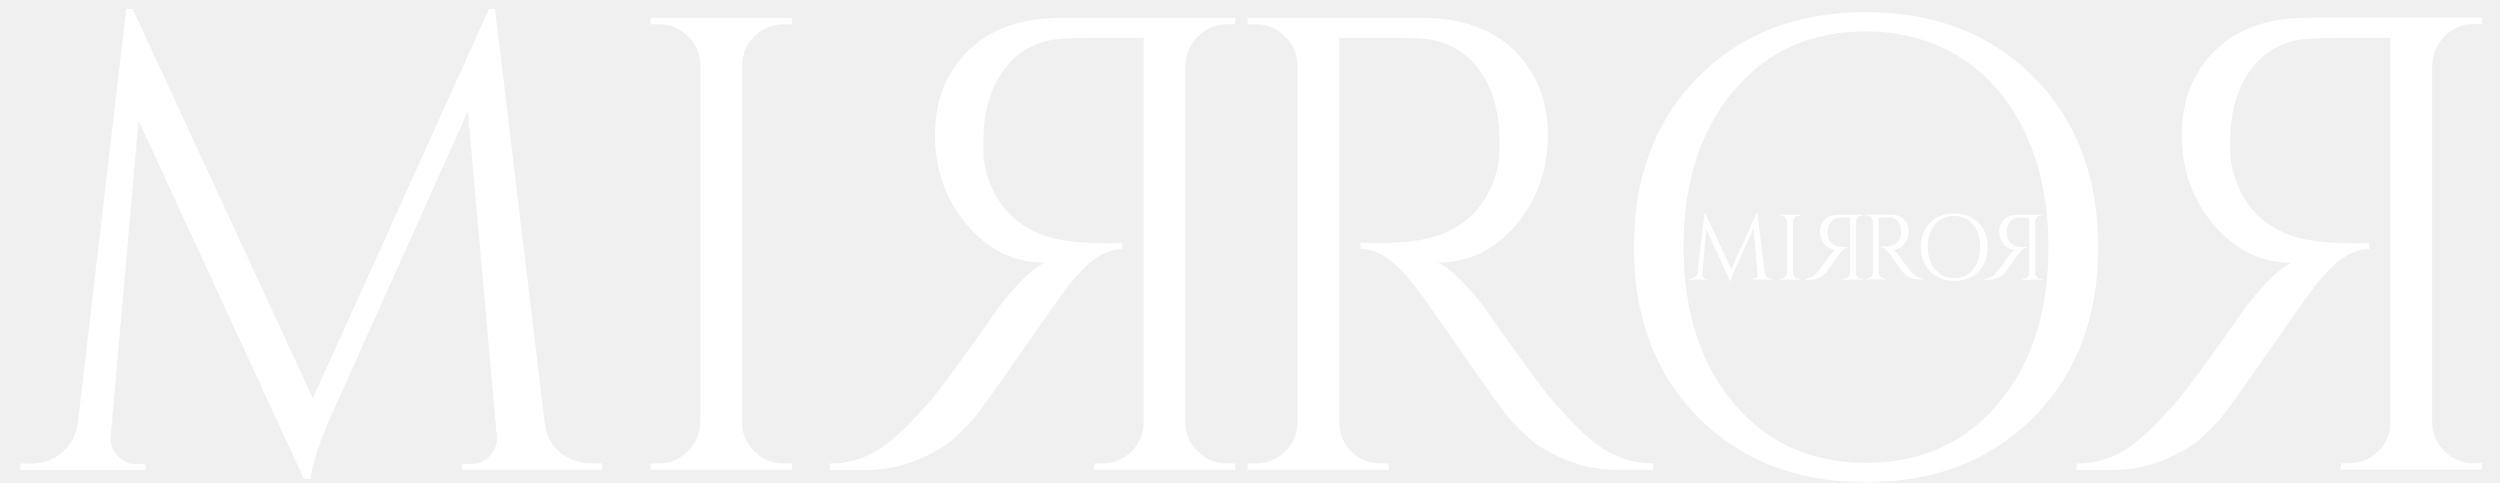
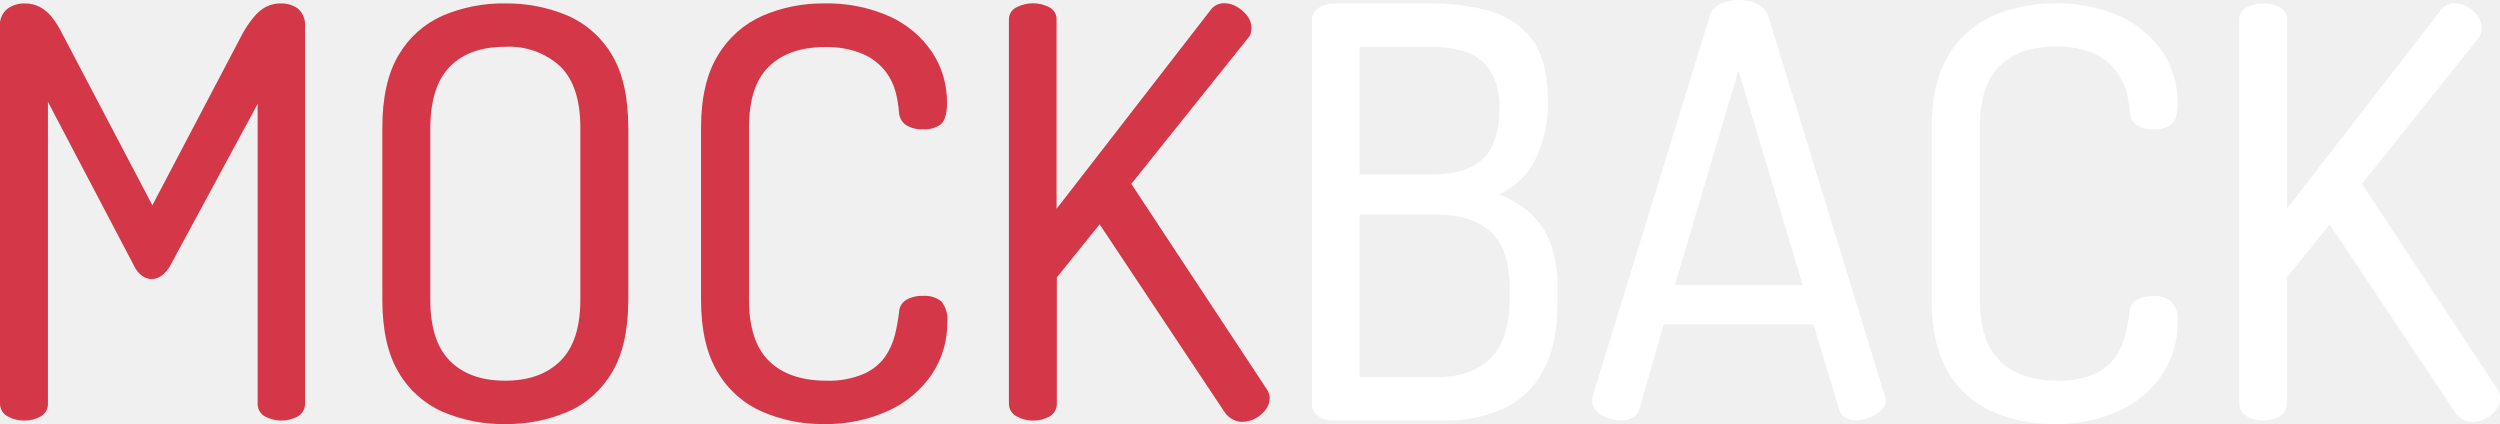
- <svg xmlns="http://www.w3.org/2000/svg" version="1.1" id="Layer_1" x="0px" y="0px" viewBox="0 0 1400 270" style="enable-background:new 0 0 1400 270;" xml:space="preserve">
-   <style type="text/css">
- 	.st0{fill:#FFFFFF;}
- </style>
+ <svg xmlns="http://www.w3.org/2000/svg" id="Layer_1" data-name="Layer 1" viewBox="0 0 350.48 59.44">
+   <defs>
+     <style>
+       .cls-1 {
+         fill: #d43747;
+       }
+ 
+       .cls-2 {
+         fill: #fff;
+       }
+     </style>
+   </defs>
  <g>
-     <g>
-       <path class="st0" d="M331.4,259.5h5.8v3.6h-78.5v-3.3h5.4c4.1,0,7.6-1.6,10.5-4.9c2.9-3.3,4.1-6.8,3.6-10.7L262,62.4l-75.9,168.9    c-6.8,14.7-10.8,27-12.3,36.9h-3.6L77.6,67.5L62,244.3c-0.5,3.9,0.7,7.4,3.6,10.7c2.9,3.3,6.3,4.9,10.1,4.9h5.8v3.3H11.4v-3.6h5.8    c6.7,0,12.6-2,17.5-6.1c4.9-4.1,7.9-9.6,8.9-16.6L70.7,5h3.6l100.9,218L273.9,5h3.3L305,236.7c1.2,9.6,6,16.4,14.5,20.2    C323.1,258.7,327.1,259.5,331.4,259.5z" />
-       <path class="st0" d="M369,259.5c6.3,0,11.6-2.2,16.1-6.7c4.5-4.5,6.8-9.8,7.1-16.1V36c-0.2-6.3-2.6-11.6-7.1-15.9    c-4.5-4.3-9.8-6.5-16.1-6.5h-4.7V10h79.2v3.6h-4.7c-6.3,0-11.6,2.2-16.1,6.5c-4.5,4.3-6.8,9.6-7.1,15.9v200.7    c0,6.3,2.3,11.6,6.9,16.1c4.6,4.5,10,6.7,16.3,6.7h4.7v3.6h-79.2v-3.6H369z" />
-       <path class="st0" d="M595.6,21.6c-13.5,0.7-24.2,6-32.2,15.9c-8,9.9-12.2,22.9-12.7,39.1c0,1.2,0,3.9,0,8.1    c0,4.2,0.7,8.7,2.2,13.6c7.7,24.3,26.5,36.9,56.4,37.6c4.6,0.2,8.4,0.4,11.6,0.4c3.1,0,5.7-0.1,7.6-0.4v3.6    c-7.7,0-15.4,4.1-23.1,12.3c-2.6,2.9-5.2,5.8-7.6,8.9c-2.4,3-11,15.1-25.7,36.3c-14.7,21.2-23.7,33.7-26.9,37.4    c-3.3,3.7-7.1,7.6-11.6,11.6c-4.5,4-11.1,7.8-20.1,11.6c-8.9,3.7-18.6,5.6-28.9,5.6h-19.9v-3.6c8,0,15.4-1.7,22.4-5.1    c3.1-1.4,6.3-3.4,9.4-5.8c3.1-2.4,6-4.9,8.7-7.4c2.7-2.5,7.1-7.2,13.4-14.1c6.3-6.9,19.8-25.1,40.5-54.8    c3.9-5.3,8.3-10.4,13.2-15.4c4.9-4.9,9.2-8.3,12.8-9.9c-17.1,0-31.6-7.1-43.6-21.2c-11.9-14.1-17.9-30.9-17.9-50.3    c0-19.4,6.3-35.2,18.8-47.4C555,16.1,572.2,10,594.1,10h97.6v3.6h-4.7c-6.3,0-11.6,2.2-16.1,6.7c-4.5,4.5-6.8,9.8-7.1,16.1v200.7    c0.2,6.3,2.6,11.6,7.1,15.9c4.5,4.3,9.8,6.5,16.1,6.5h4.7v3.6h-79.2l0.4-3.6h4.3c6.5,0,12-2.2,16.5-6.7c4.5-4.5,6.7-9.8,6.7-16.1    V21.2h-23.1C608.6,21.2,601.4,21.3,595.6,21.6z" />
-       <path class="st0" d="M773.1,21.2H750v215.5c0,6.3,2.2,11.6,6.7,16.1c4.5,4.5,9.9,6.7,16.5,6.7h4.3l0.4,3.6h-79.2v-3.6h4.7    c6.3,0,11.6-2.2,16.1-6.5c4.5-4.3,6.8-9.6,7.1-15.9V36.4c-0.2-6.3-2.6-11.6-7.1-16.1c-4.5-4.5-9.8-6.7-16.1-6.7h-4.7V10h97.6    c21.9,0,39.2,6.1,51.7,18.3c12.5,12.2,18.8,28,18.8,47.4c0,19.4-6,36.2-17.9,50.3C836.9,140,822.4,147,805.3,147    c3.6,1.7,7.9,5,12.8,9.9c4.9,4.9,9.3,10.1,13.2,15.4c20.7,29.6,34.2,47.9,40.5,54.8c6.3,6.9,10.7,11.6,13.4,14.1    c2.6,2.5,5.5,5,8.7,7.4c3.1,2.4,6.3,4.3,9.4,5.8c7,3.4,14.5,5.1,22.4,5.1v3.6h-19.9c-10.4,0-20-1.9-28.9-5.6    c-8.9-3.7-15.6-7.6-20.1-11.6c-4.5-4-8.3-7.8-11.6-11.6c-3.3-3.7-12.2-16.2-26.9-37.4c-14.7-21.2-23.3-33.3-25.7-36.3    c-2.4-3-4.9-6-7.6-8.9c-7.7-8.2-15.4-12.3-23.1-12.3v-3.6c1.9,0.2,4.5,0.4,7.6,0.4c3.1,0,7-0.1,11.6-0.4    c29.9-0.7,48.7-13.3,56.4-37.6c1.4-4.8,2.2-9.3,2.2-13.6c0-4.2,0-6.9,0-8.1c-0.5-16.1-4.7-29.2-12.7-39.1    c-8-9.9-18.7-15.2-32.2-15.9C789,21.3,781.8,21.2,773.1,21.2z" />
-       <path class="st0" d="M951,43.1c24-24.2,55.3-36.3,93.8-36.3c38.6,0,69.9,12.1,94,36.3c24.1,24.2,36.2,56,36.2,95.3    c0,39.3-12.1,71-36.2,95.3c-24.1,24.2-55.4,36.3-94,36.3c-38.6,0-69.8-12.1-93.8-36.3c-24-24.2-36-56-36-95.3    C915,99.1,927,67.3,951,43.1z M970.9,225.9c18.7,22.2,43.4,33.3,74.1,33.3c30.7,0,55.4-11.1,74.1-33.3c18.7-22.2,28-51.3,28-87.5    c0-23.9-4.2-45-12.7-63.3c-8.4-18.3-20.4-32.5-36-42.5c-15.5-10-33.4-15-53.7-15c-30.6,0-55.3,11.1-73.9,33.3    c-18.7,22.2-28,51.3-28,87.5C942.9,174.5,952.2,203.7,970.9,225.9z" />
-       <path class="st0" d="M1293.8,21.6c-13.5,0.7-24.2,6-32.2,15.9c-8,9.9-12.2,22.9-12.7,39.1c0,1.2,0,3.9,0,8.1    c0,4.2,0.7,8.7,2.2,13.6c7.7,24.3,26.5,36.9,56.4,37.6c4.6,0.2,8.4,0.4,11.6,0.4c3.1,0,5.7-0.1,7.6-0.4v3.6    c-7.7,0-15.4,4.1-23.1,12.3c-2.6,2.9-5.2,5.8-7.6,8.9c-2.4,3-11,15.1-25.7,36.3c-14.7,21.2-23.7,33.7-26.9,37.4    c-3.3,3.7-7.1,7.6-11.6,11.6c-4.5,4-11.1,7.8-20.1,11.6c-8.9,3.7-18.6,5.6-28.9,5.6h-19.9v-3.6c8,0,15.4-1.7,22.4-5.1    c3.1-1.4,6.3-3.4,9.4-5.8c3.1-2.4,6-4.9,8.7-7.4c2.7-2.5,7.1-7.2,13.4-14.1c6.3-6.9,19.8-25.1,40.5-54.8    c3.9-5.3,8.3-10.4,13.2-15.4c4.9-4.9,9.2-8.3,12.8-9.9c-17.1,0-31.6-7.1-43.6-21.2c-11.9-14.1-17.9-30.9-17.9-50.3    c0-19.4,6.3-35.2,18.8-47.4c12.5-12.2,29.8-18.3,51.7-18.3h97.6v3.6h-4.7c-6.3,0-11.6,2.2-16.1,6.7c-4.5,4.5-6.8,9.8-7.1,16.1    v200.7c0.2,6.3,2.6,11.6,7.1,15.9c4.5,4.3,9.8,6.5,16.1,6.5h4.7v3.6h-79.2l0.4-3.6h4.3c6.5,0,12-2.2,16.5-6.7    c4.5-4.5,6.7-9.8,6.7-16.1V21.2h-23.1C1306.8,21.2,1299.6,21.3,1293.8,21.6z" />
-     </g>
-     <g>
-       <path class="st0" d="M992,156h0.8v0.5h-11.3v-0.5h0.8c0.6,0,1.1-0.2,1.5-0.7c0.4-0.5,0.6-1,0.5-1.5l-2.3-26.1L971.1,152    c-1,2.1-1.6,3.9-1.8,5.3h-0.5l-13.3-28.8l-2.2,25.4c-0.1,0.6,0.1,1.1,0.5,1.5c0.4,0.5,0.9,0.7,1.5,0.7h0.8v0.5h-10.1V156h0.8    c1,0,1.8-0.3,2.5-0.9c0.7-0.6,1.1-1.4,1.3-2.4l3.9-33.3h0.5l14.5,31.3l14.2-31.3h0.5l4,33.3c0.2,1.4,0.9,2.4,2.1,2.9    C990.8,155.9,991.4,156,992,156z" />
-       <path class="st0" d="M997.4,156c0.9,0,1.7-0.3,2.3-1c0.6-0.6,1-1.4,1-2.3V124c0-0.9-0.4-1.7-1-2.3c-0.6-0.6-1.4-0.9-2.3-0.9h-0.7    v-0.5h11.4v0.5h-0.7c-0.9,0-1.7,0.3-2.3,0.9c-0.6,0.6-1,1.4-1,2.3v28.8c0,0.9,0.3,1.7,1,2.3c0.7,0.6,1.4,1,2.3,1h0.7v0.5h-11.4    V156H997.4z" />
-       <path class="st0" d="M1029.9,121.9c-1.9,0.1-3.5,0.9-4.6,2.3c-1.1,1.4-1.7,3.3-1.8,5.6c0,0.2,0,0.6,0,1.2c0,0.6,0.1,1.3,0.3,1.9    c1.1,3.5,3.8,5.3,8.1,5.4c0.7,0,1.2,0.1,1.7,0.1c0.5,0,0.8,0,1.1-0.1v0.5c-1.1,0-2.2,0.6-3.3,1.8c-0.4,0.4-0.7,0.8-1.1,1.3    c-0.3,0.4-1.6,2.2-3.7,5.2c-2.1,3-3.4,4.8-3.9,5.4c-0.5,0.5-1,1.1-1.7,1.7c-0.6,0.6-1.6,1.1-2.9,1.7c-1.3,0.5-2.7,0.8-4.2,0.8    h-2.9V156c1.1,0,2.2-0.2,3.2-0.7c0.5-0.2,0.9-0.5,1.3-0.8c0.5-0.3,0.9-0.7,1.2-1.1c0.4-0.4,1-1,1.9-2c0.9-1,2.8-3.6,5.8-7.9    c0.6-0.8,1.2-1.5,1.9-2.2c0.7-0.7,1.3-1.2,1.8-1.4c-2.5,0-4.5-1-6.3-3c-1.7-2-2.6-4.4-2.6-7.2c0-2.8,0.9-5.1,2.7-6.8    c1.8-1.7,4.3-2.6,7.4-2.6h14v0.5h-0.7c-0.9,0-1.7,0.3-2.3,1c-0.6,0.6-1,1.4-1,2.3v28.8c0,0.9,0.4,1.7,1,2.3    c0.6,0.6,1.4,0.9,2.3,0.9h0.7v0.5h-11.4l0.1-0.5h0.6c0.9,0,1.7-0.3,2.4-1c0.6-0.6,1-1.4,1-2.3v-30.9h-3.3    C1031.8,121.8,1030.8,121.8,1029.9,121.9z" />
-       <path class="st0" d="M1055.4,121.8h-3.3v30.9c0,0.9,0.3,1.7,1,2.3c0.6,0.6,1.4,1,2.4,1h0.6l0.1,0.5h-11.4V156h0.7    c0.9,0,1.7-0.3,2.3-0.9c0.6-0.6,1-1.4,1-2.3V124c0-0.9-0.4-1.7-1-2.3c-0.6-0.6-1.4-1-2.3-1h-0.7v-0.5h14c3.1,0,5.6,0.9,7.4,2.6    c1.8,1.7,2.7,4,2.7,6.8c0,2.8-0.9,5.2-2.6,7.2c-1.7,2-3.8,3-6.3,3c0.5,0.2,1.1,0.7,1.8,1.4c0.7,0.7,1.3,1.4,1.9,2.2    c3,4.3,4.9,6.9,5.8,7.9c0.9,1,1.5,1.7,1.9,2c0.4,0.4,0.8,0.7,1.2,1.1c0.4,0.3,0.9,0.6,1.3,0.8c1,0.5,2.1,0.7,3.2,0.7v0.5h-2.9    c-1.5,0-2.9-0.3-4.2-0.8c-1.3-0.5-2.2-1.1-2.9-1.7c-0.6-0.6-1.2-1.1-1.7-1.7c-0.5-0.5-1.8-2.3-3.9-5.4c-2.1-3-3.3-4.8-3.7-5.2    c-0.3-0.4-0.7-0.9-1.1-1.3c-1.1-1.2-2.2-1.8-3.3-1.8v-0.5c0.3,0,0.6,0.1,1.1,0.1c0.4,0,1,0,1.7-0.1c4.3-0.1,7-1.9,8.1-5.4    c0.2-0.7,0.3-1.3,0.3-1.9c0-0.6,0-1,0-1.2c-0.1-2.3-0.7-4.2-1.8-5.6c-1.1-1.4-2.7-2.2-4.6-2.3    C1057.7,121.8,1056.7,121.8,1055.4,121.8z" />
-       <path class="st0" d="M1080.9,124.7c3.4-3.5,7.9-5.2,13.5-5.2c5.5,0,10,1.7,13.5,5.2c3.5,3.5,5.2,8,5.2,13.7    c0,5.6-1.7,10.2-5.2,13.7c-3.5,3.5-8,5.2-13.5,5.2c-5.5,0-10-1.7-13.5-5.2c-3.4-3.5-5.2-8-5.2-13.7    C1075.7,132.7,1077.4,128.2,1080.9,124.7z M1083.7,150.9c2.7,3.2,6.2,4.8,10.6,4.8s8-1.6,10.6-4.8c2.7-3.2,4-7.4,4-12.6    c0-3.4-0.6-6.5-1.8-9.1c-1.2-2.6-2.9-4.7-5.2-6.1c-2.2-1.4-4.8-2.2-7.7-2.2c-4.4,0-7.9,1.6-10.6,4.8c-2.7,3.2-4,7.4-4,12.6    C1079.7,143.6,1081,147.8,1083.7,150.9z" />
-       <path class="st0" d="M1130.2,121.9c-1.9,0.1-3.5,0.9-4.6,2.3c-1.1,1.4-1.7,3.3-1.8,5.6c0,0.2,0,0.6,0,1.2c0,0.6,0.1,1.3,0.3,1.9    c1.1,3.5,3.8,5.3,8.1,5.4c0.7,0,1.2,0.1,1.7,0.1c0.5,0,0.8,0,1.1-0.1v0.5c-1.1,0-2.2,0.6-3.3,1.8c-0.4,0.4-0.7,0.8-1.1,1.3    c-0.3,0.4-1.6,2.2-3.7,5.2c-2.1,3-3.4,4.8-3.9,5.4c-0.5,0.5-1,1.1-1.7,1.7c-0.6,0.6-1.6,1.1-2.9,1.7c-1.3,0.5-2.7,0.8-4.2,0.8    h-2.9V156c1.1,0,2.2-0.2,3.2-0.7c0.5-0.2,0.9-0.5,1.4-0.8c0.4-0.3,0.9-0.7,1.2-1.1c0.4-0.4,1-1,1.9-2c0.9-1,2.8-3.6,5.8-7.9    c0.6-0.8,1.2-1.5,1.9-2.2c0.7-0.7,1.3-1.2,1.8-1.4c-2.5,0-4.5-1-6.3-3c-1.7-2-2.6-4.4-2.6-7.2c0-2.8,0.9-5.1,2.7-6.8    c1.8-1.7,4.3-2.6,7.4-2.6h14v0.5h-0.7c-0.9,0-1.7,0.3-2.3,1c-0.6,0.6-1,1.4-1,2.3v28.8c0,0.9,0.4,1.7,1,2.3    c0.6,0.6,1.4,0.9,2.3,0.9h0.7v0.5h-11.4l0.1-0.5h0.6c0.9,0,1.7-0.3,2.4-1c0.6-0.6,1-1.4,1-2.3v-30.9h-3.3    C1132,121.8,1131,121.8,1130.2,121.9z" />
-     </g>
+     <path class="cls-1" d="M8.76,66.18a4.72,4.72,0,0,1-2.28-.59A2,2,0,0,1,5.4,63.78V11A2.86,2.86,0,0,1,6.48,8.42,4,4,0,0,1,8.76,7.7a4.7,4.7,0,0,1,2.2.48,5.5,5.5,0,0,1,1.68,1.41,12.1,12.1,0,0,1,1.48,2.35L26.76,36,39.4,11.94A14.93,14.93,0,0,1,41,9.59a5.5,5.5,0,0,1,1.68-1.41,4.51,4.51,0,0,1,2.12-.48,3.93,3.93,0,0,1,2.36.72,3,3,0,0,1,1,2.56v52.8a2,2,0,0,1-1,1.81,4.86,4.86,0,0,1-4.64,0,2,2,0,0,1-1-1.81v-42L29.24,44.5A4.16,4.16,0,0,1,28,45.9a2.32,2.32,0,0,1-1.36.44,2.46,2.46,0,0,1-1.24-.4A3.49,3.49,0,0,1,24.2,44.5l-12.08-23V63.78a2,2,0,0,1-1,1.81A4.65,4.65,0,0,1,8.76,66.18Z" transform="translate(-5.4 -7.22)" />
+     <path class="cls-1" d="M76.2,66.67a21.37,21.37,0,0,1-8.76-1.73,13.31,13.31,0,0,1-6.16-5.52Q59,55.63,59,49.22V25.14q0-6.39,2.28-10.2a13.42,13.42,0,0,1,6.16-5.52A21.53,21.53,0,0,1,76.2,7.7,21.79,21.79,0,0,1,85,9.42a13.41,13.41,0,0,1,6.2,5.52q2.28,3.81,2.28,10.2V49.22q0,6.41-2.28,10.2A13.3,13.3,0,0,1,85,64.94,21.63,21.63,0,0,1,76.2,66.67Zm0-6.08c3.31,0,5.89-.92,7.76-2.77s2.8-4.7,2.8-8.6V25.14q0-5.84-2.8-8.6a10.58,10.58,0,0,0-7.76-2.76q-5,0-7.72,2.76t-2.76,8.6V49.22c0,3.9.92,6.76,2.76,8.6S72.89,60.59,76.2,60.59Z" transform="translate(-5.4 -7.22)" />
+     <path class="cls-1" d="M120.84,66.67a21,21,0,0,1-8.56-1.73A13.42,13.42,0,0,1,106,59.38q-2.33-3.84-2.32-10.16V25.14q0-6.32,2.36-10.16a13.71,13.71,0,0,1,6.28-5.56,21.15,21.15,0,0,1,8.56-1.72,21.45,21.45,0,0,1,9.28,1.84,14.35,14.35,0,0,1,5.92,5,12.67,12.67,0,0,1,2.08,7.09c0,1.49-.28,2.47-.84,3a3.85,3.85,0,0,1-2.52.71,4,4,0,0,1-2.44-.63,2.25,2.25,0,0,1-.92-1.69,18.53,18.53,0,0,0-.44-2.76,8.36,8.36,0,0,0-1.44-3,8,8,0,0,0-3.12-2.44,12.8,12.8,0,0,0-5.4-1c-3.42,0-6,.92-7.88,2.76s-2.76,4.71-2.76,8.6V49.22c0,3.9.93,6.76,2.8,8.6s4.56,2.77,8.08,2.77a12.4,12.4,0,0,0,5.32-1,7.35,7.35,0,0,0,2.92-2.41,9.64,9.64,0,0,0,1.36-3.08,26.26,26.26,0,0,0,.56-3.08,2.11,2.11,0,0,1,1-1.76,4.44,4.44,0,0,1,2.4-.56,3.68,3.68,0,0,1,2.52.76,4,4,0,0,1,.84,3,12.87,12.87,0,0,1-2.12,7.17,14.66,14.66,0,0,1-6,5.11A20.93,20.93,0,0,1,120.84,66.67Z" transform="translate(-5.4 -7.22)" />
+     <path class="cls-1" d="M150.2,66.18a4.72,4.72,0,0,1-2.28-.59,2,2,0,0,1-1.08-1.81V10a1.86,1.86,0,0,1,1.08-1.76,5,5,0,0,1,4.6,0,1.88,1.88,0,0,1,1,1.76V36.5L175.08,8.67a2.33,2.33,0,0,1,2-1,3.53,3.53,0,0,1,1.76.52,5.09,5.09,0,0,1,1.44,1.28,2.75,2.75,0,0,1,.56,1.64,3.86,3.86,0,0,1-.08.72,1.51,1.51,0,0,1-.4.73L164,33l19,28.8a2.1,2.1,0,0,1,.4,1.2,2.76,2.76,0,0,1-.56,1.65,4.53,4.53,0,0,1-1.44,1.23,4,4,0,0,1-1.92.48A2.73,2.73,0,0,1,178.2,66a2.9,2.9,0,0,1-1.12-1L159.56,38.67l-6,7.43V63.78a2,2,0,0,1-1,1.81A4.68,4.68,0,0,1,150.2,66.18Z" transform="translate(-5.4 -7.22)" />
+     <path class="cls-2" d="M192.36,66.18a3.34,3.34,0,0,1-2.2-.68,2,2,0,0,1-.84-1.64V10.1a2,2,0,0,1,1-1.8,3.84,3.84,0,0,1,2.08-.6h13.76a29,29,0,0,1,8.12,1.08,11,11,0,0,1,5.92,4c1.46,2,2.2,4.83,2.2,8.56a17.4,17.4,0,0,1-1.84,8.4,10.32,10.32,0,0,1-5,4.72,14.18,14.18,0,0,1,4.32,2.6,11.3,11.3,0,0,1,2.88,4.24,18.57,18.57,0,0,1,1,6.76v1.44c0,4.11-.7,7.38-2.08,9.8A12.15,12.15,0,0,1,216,64.59,19.82,19.82,0,0,1,208,66.18ZM196,31.7h10q5,0,7.28-2.2c1.54-1.46,2.32-3.85,2.32-7.16a9.38,9.38,0,0,0-1.24-5.16A6.64,6.64,0,0,0,211,14.54a16,16,0,0,0-5.16-.76H196Zm0,28.4h10.8q4.88,0,7.56-2.64c1.78-1.76,2.68-4.53,2.68-8.32V47.78c0-3.84-.9-6.54-2.68-8.11s-4.31-2.37-7.56-2.37H196Z" transform="translate(-5.4 -7.22)" />
+     <path class="cls-2" d="M232.6,66.18a5.32,5.32,0,0,1-1.8-.36,3.84,3.84,0,0,1-1.6-1,2,2,0,0,1-.6-1.44,2.39,2.39,0,0,1,.08-.64l16.4-53.2a2.63,2.63,0,0,1,1.52-1.76,6,6,0,0,1,2.56-.56,5.82,5.82,0,0,1,2.64.6,2.78,2.78,0,0,1,1.52,1.72l16.32,53.2a1.42,1.42,0,0,1,.16.56,1.93,1.93,0,0,1-.68,1.44,5.28,5.28,0,0,1-1.64,1,4.74,4.74,0,0,1-1.84.4,3,3,0,0,1-1.52-.36,1.83,1.83,0,0,1-.88-1.15l-3.6-11.93h-21l-3.44,11.93a1.82,1.82,0,0,1-.92,1.15A3.48,3.48,0,0,1,232.6,66.18Zm7.6-19h17.92l-9-30.08Z" transform="translate(-5.4 -7.22)" />
+     <path class="cls-2" d="M293.32,66.67a21,21,0,0,1-8.56-1.73,13.42,13.42,0,0,1-6.24-5.56q-2.32-3.84-2.32-10.16V25.14q0-6.32,2.36-10.16a13.71,13.71,0,0,1,6.28-5.56A21.15,21.15,0,0,1,293.4,7.7a21.45,21.45,0,0,1,9.28,1.84,14.35,14.35,0,0,1,5.92,5,12.67,12.67,0,0,1,2.08,7.09c0,1.49-.28,2.47-.84,3a3.85,3.85,0,0,1-2.52.71,4,4,0,0,1-2.44-.63A2.25,2.25,0,0,1,304,23a18.53,18.53,0,0,0-.44-2.76,8.36,8.36,0,0,0-1.44-3A8,8,0,0,0,299,14.74a12.8,12.8,0,0,0-5.4-1c-3.42,0-6,.92-7.88,2.76s-2.76,4.71-2.76,8.6V49.22c0,3.9.93,6.76,2.8,8.6s4.56,2.77,8.08,2.77a12.4,12.4,0,0,0,5.32-1A7.35,7.35,0,0,0,302,57.22a9.64,9.64,0,0,0,1.36-3.08,26.26,26.26,0,0,0,.56-3.08,2.11,2.11,0,0,1,1-1.76,4.44,4.44,0,0,1,2.4-.56,3.68,3.68,0,0,1,2.52.76,4,4,0,0,1,.84,3,12.87,12.87,0,0,1-2.12,7.17,14.66,14.66,0,0,1-6,5.11A20.93,20.93,0,0,1,293.32,66.67Z" transform="translate(-5.4 -7.22)" />
+     <path class="cls-2" d="M322.68,66.18a4.72,4.72,0,0,1-2.28-.59,2,2,0,0,1-1.08-1.81V10a1.86,1.86,0,0,1,1.08-1.76,5,5,0,0,1,4.6,0A1.88,1.88,0,0,1,326,10V36.5L347.56,8.67a2.33,2.33,0,0,1,2-1,3.53,3.53,0,0,1,1.76.52,5.09,5.09,0,0,1,1.44,1.28,2.75,2.75,0,0,1,.56,1.64,3.86,3.86,0,0,1-.08.72,1.51,1.51,0,0,1-.4.73L336.52,33l19,28.8a2.1,2.1,0,0,1,.4,1.2,2.76,2.76,0,0,1-.56,1.65,4.53,4.53,0,0,1-1.44,1.23,4,4,0,0,1-1.92.48,2.73,2.73,0,0,1-1.28-.32,2.9,2.9,0,0,1-1.12-1L332,38.67l-6,7.43V63.78a2,2,0,0,1-1,1.81A4.68,4.68,0,0,1,322.68,66.18Z" transform="translate(-5.4 -7.22)" />
  </g>
</svg>
